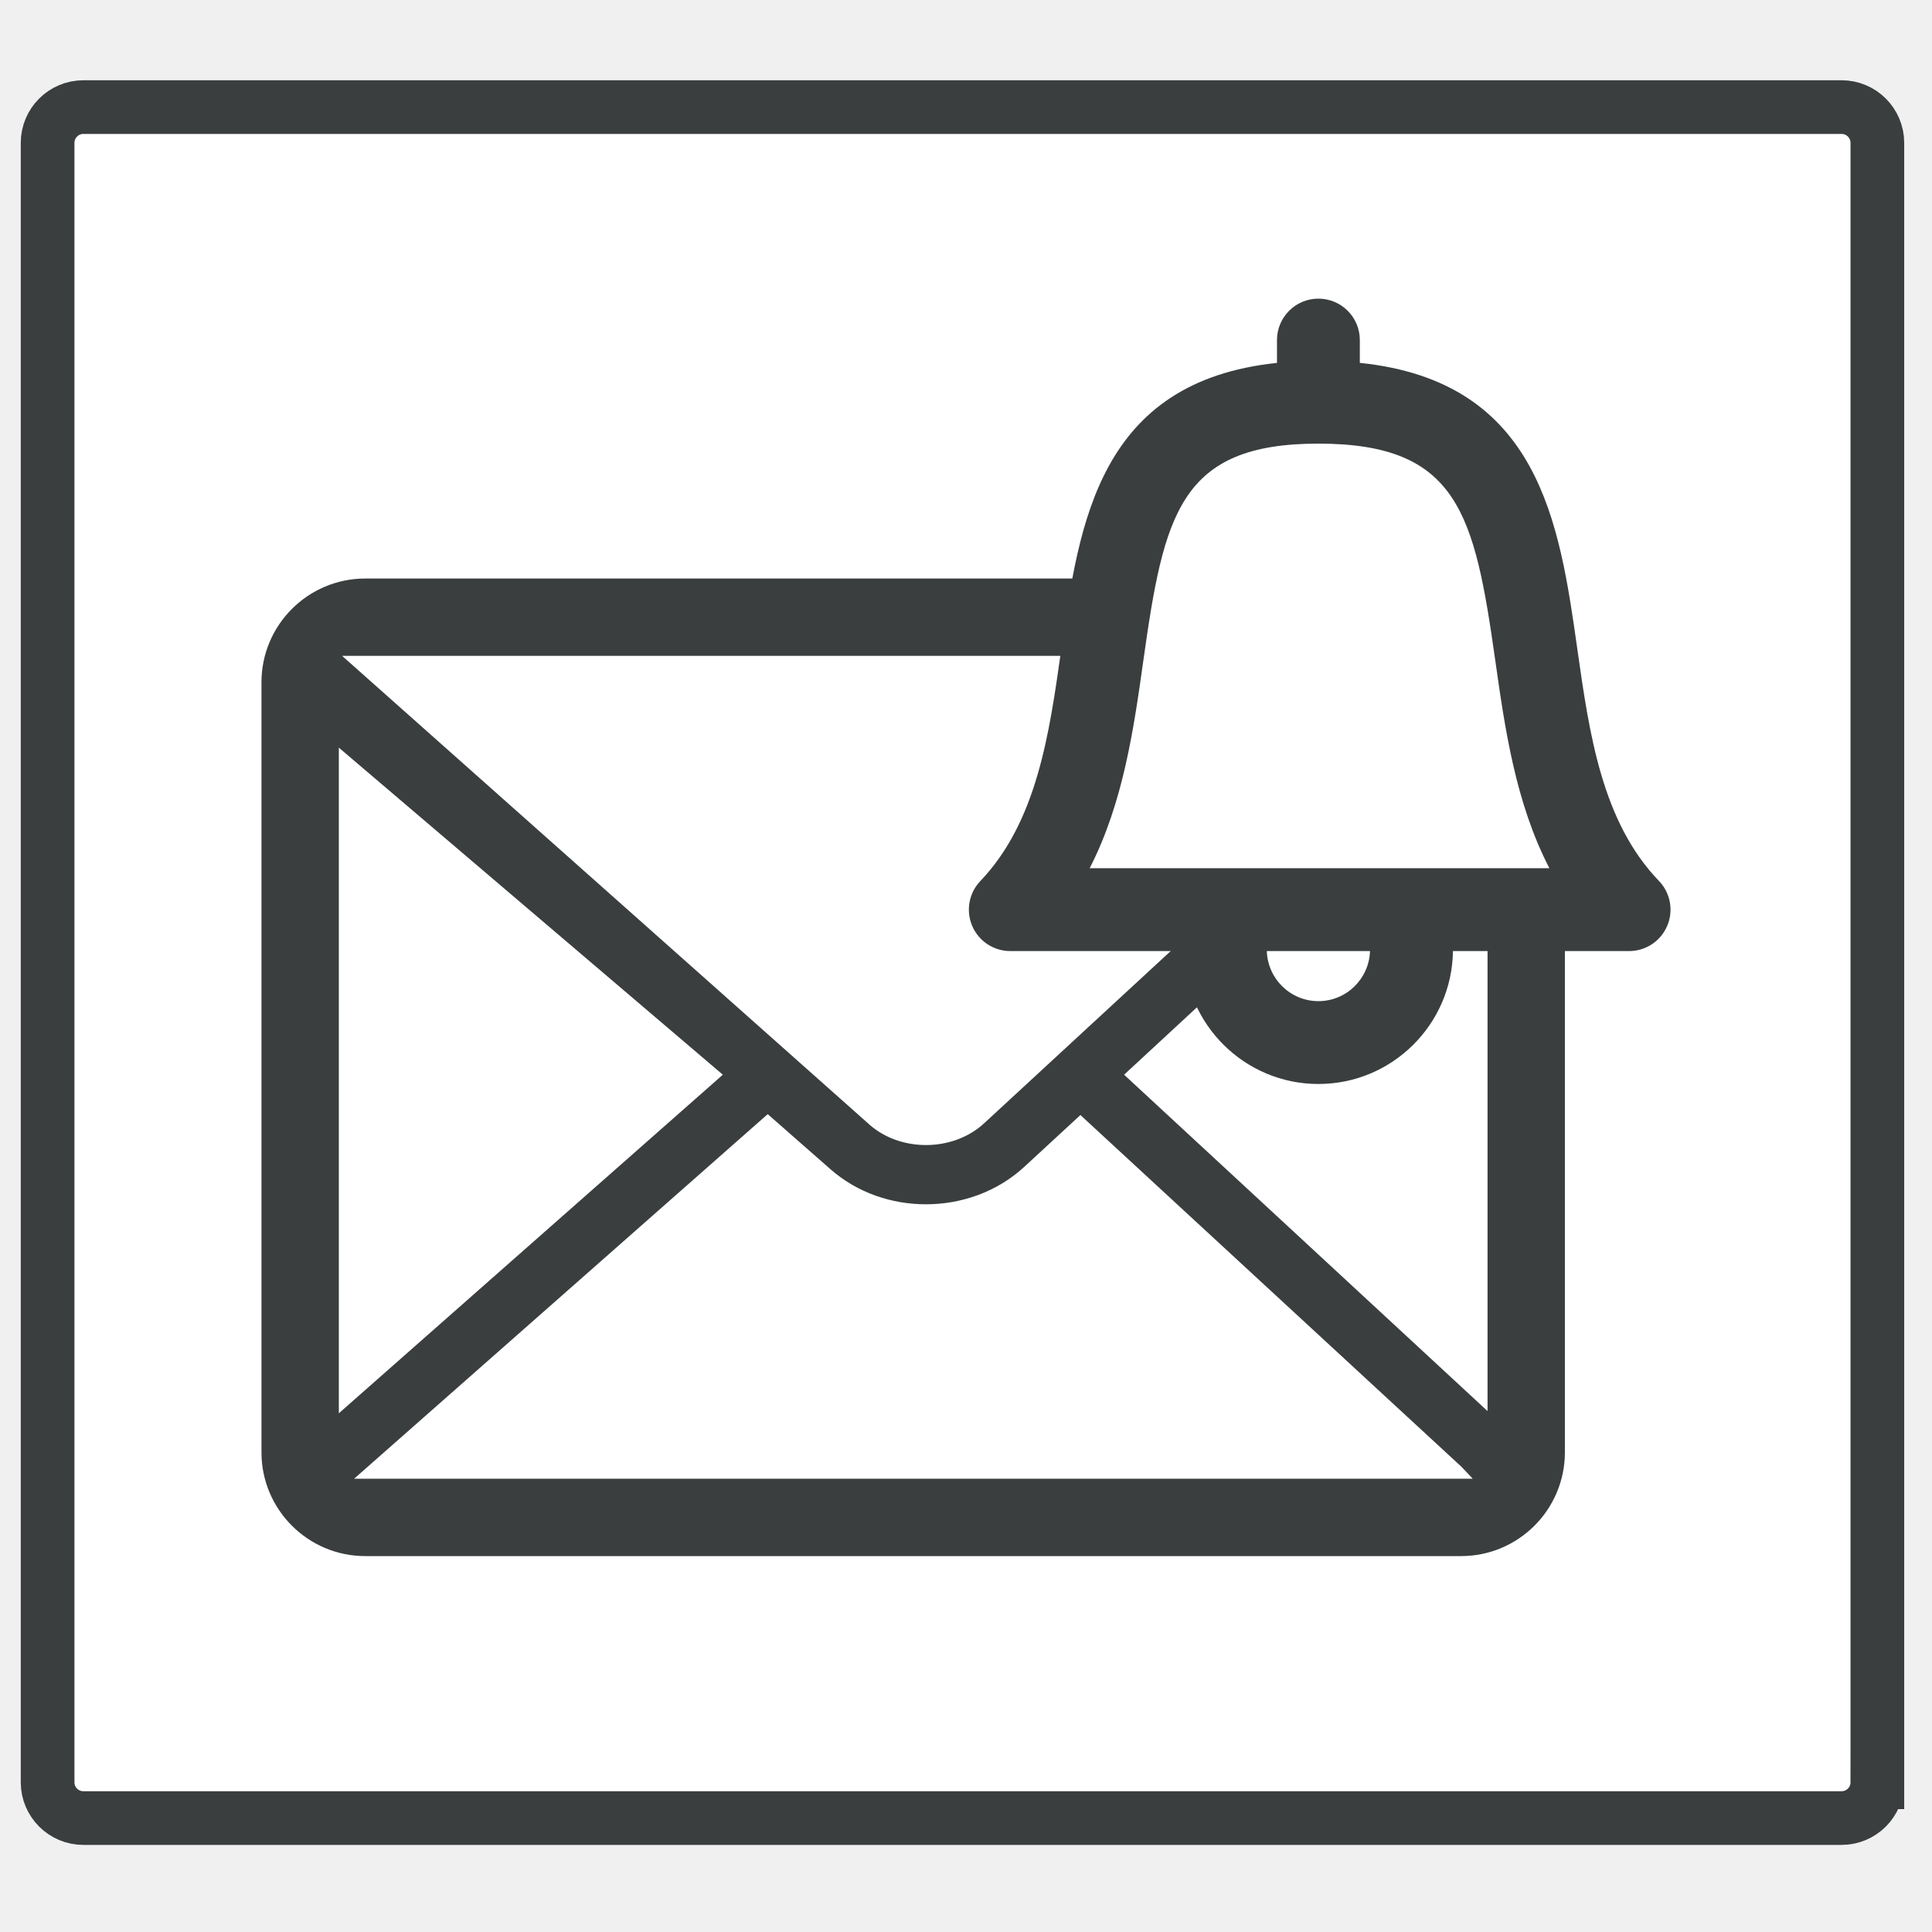
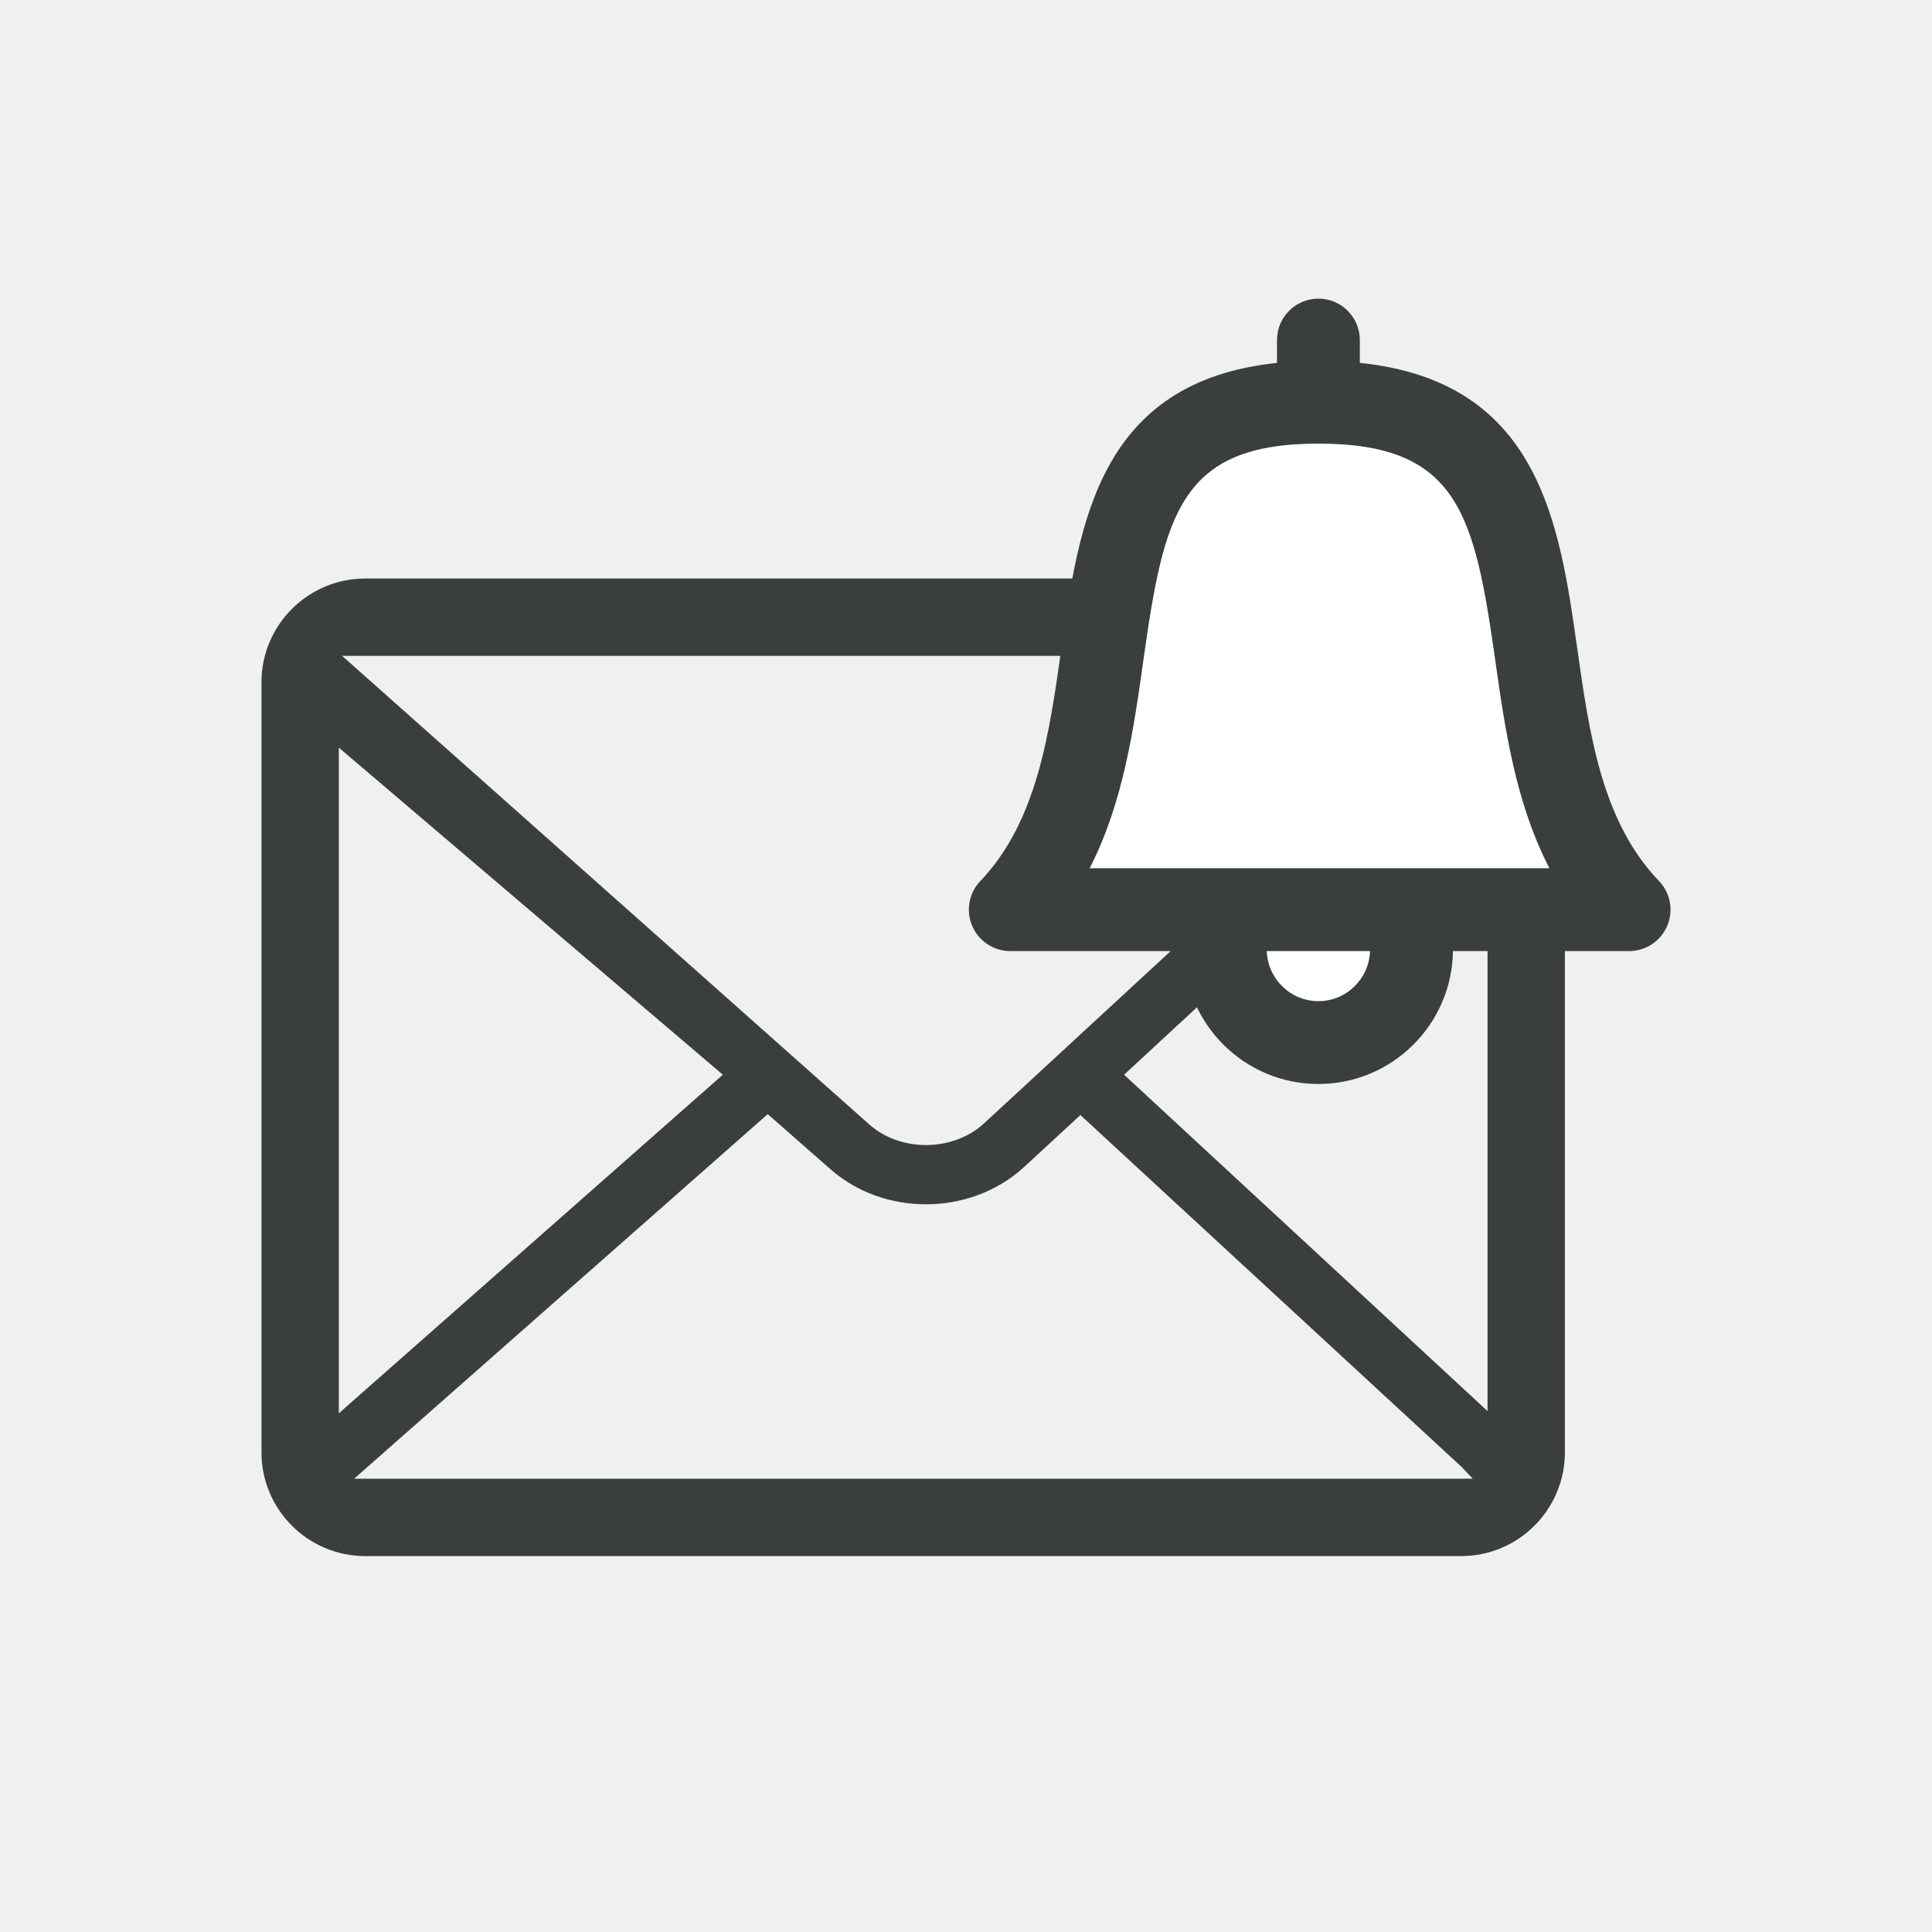
<svg xmlns="http://www.w3.org/2000/svg" version="1.1" id="Layer_1" x="0px" y="0px" width="200px" height="200px" viewBox="0 0 200 200" enable-background="new 0 0 200 200" xml:space="preserve">
-   <path fill="#FFFFFF" stroke="#3A3E3F" stroke-width="5.557" stroke-miterlimit="10" d="M194.343,184.501  c0,2.046-1.659,3.705-3.705,3.705H8.633c-2.046,0-3.705-1.659-3.705-3.705V14.792c0-2.046,1.659-3.705,3.705-3.705h182.006  c2.046,0,3.705,1.659,3.705,3.705V184.501z" />
  <g>
    <g id="Your_Icon">
      <path fill="#3A3E3F" d="M158.847,63.038c-1.924-1.932-4.629-3.151-7.584-3.149H37.801c-2.955-0.002-5.659,1.217-7.584,3.149    c-1.932,1.924-3.151,4.629-3.149,7.584v79.731c-0.002,2.955,1.217,5.659,3.149,7.584c1.924,1.932,4.629,3.151,7.584,3.149h113.463    c2.955,0.002,5.659-1.217,7.584-3.149c1.932-1.924,3.151-4.631,3.149-7.584V70.622C161.998,67.667,160.779,64.962,158.847,63.038z     M153.99,146.075l-37.624-34.821l37.624-34.821V146.075z M35.415,67.895H153.65c0.419,0.002-0.413,0.161-0.114,0.454    c0.029,0.029-1.155,1.257-1.129,1.288l-50.535,46.649c-1.575,1.461-3.776,2.251-6.018,2.249c-2.16,0.002-4.276-0.731-5.831-2.101    L35.415,67.895 M35.075,146.305v-68.91l39.753,33.859L35.075,146.305z M36.655,153.079l42.82-37.743l6.501,5.708    c2.8,2.455,6.36,3.623,9.876,3.625c3.646-0.002,7.335-1.259,10.178-3.875l5.814-5.366l39.482,36.446    c-0.021,0,1.155,1.205,1.13,1.205H36.655z" />
    </g>
    <path fill="#FFFFFF" d="M169.867,90.151c-5.602-5.819-6.823-14.429-8.003-22.755c-1.75-12.341-3.723-26.21-21.315-28.025v-2.235   c0-2.242-1.818-4.06-4.06-4.06c-2.242,0-4.06,1.818-4.06,4.06v2.238c-17.447,1.827-19.404,15.692-21.139,28.026   c-1.171,8.329-2.382,16.941-7.938,22.763c-1.122,1.176-1.435,2.906-0.796,4.401c0.64,1.495,2.108,2.464,3.734,2.464H123.3   c0.091,7.198,5.968,13.028,13.188,13.028c7.221,0,13.096-5.83,13.188-13.028h17.265c1.628,0,3.099-0.972,3.737-2.472   C171.316,93.058,170.996,91.324,169.867,90.151z" />
    <path fill="#3A3E3F" d="M171.733,91.194c-5.917-6.145-7.205-15.239-8.452-24.032c-1.848-13.033-3.932-27.681-22.512-29.598v-2.361   c0-2.368-1.92-4.288-4.288-4.288c-2.368,0-4.288,1.92-4.288,4.288v2.364c-18.426,1.93-20.493,16.572-22.325,29.599   c-1.237,8.796-2.516,17.892-8.384,24.04c-1.185,1.241-1.516,3.069-0.841,4.647c0.675,1.579,2.227,2.602,3.943,2.602h17.966   c0.096,7.602,6.303,13.759,13.928,13.759c7.626,0,13.831-6.157,13.929-13.759h18.234c1.72,0,3.273-1.027,3.946-2.611   C173.263,94.264,172.925,92.433,171.733,91.194z M136.481,103.638c-2.895,0-5.247-2.31-5.342-5.182h5.342h5.342   C141.728,101.328,139.376,103.638,136.481,103.638z M136.481,89.879h-23.679c3.491-6.807,4.572-14.502,5.56-21.519   c2.13-15.153,3.79-22.437,18.119-22.437c14.484,0,16.16,7.285,18.309,22.442c0.995,7.014,2.084,14.708,5.602,21.513H136.481z" />
  </g>
</svg>
